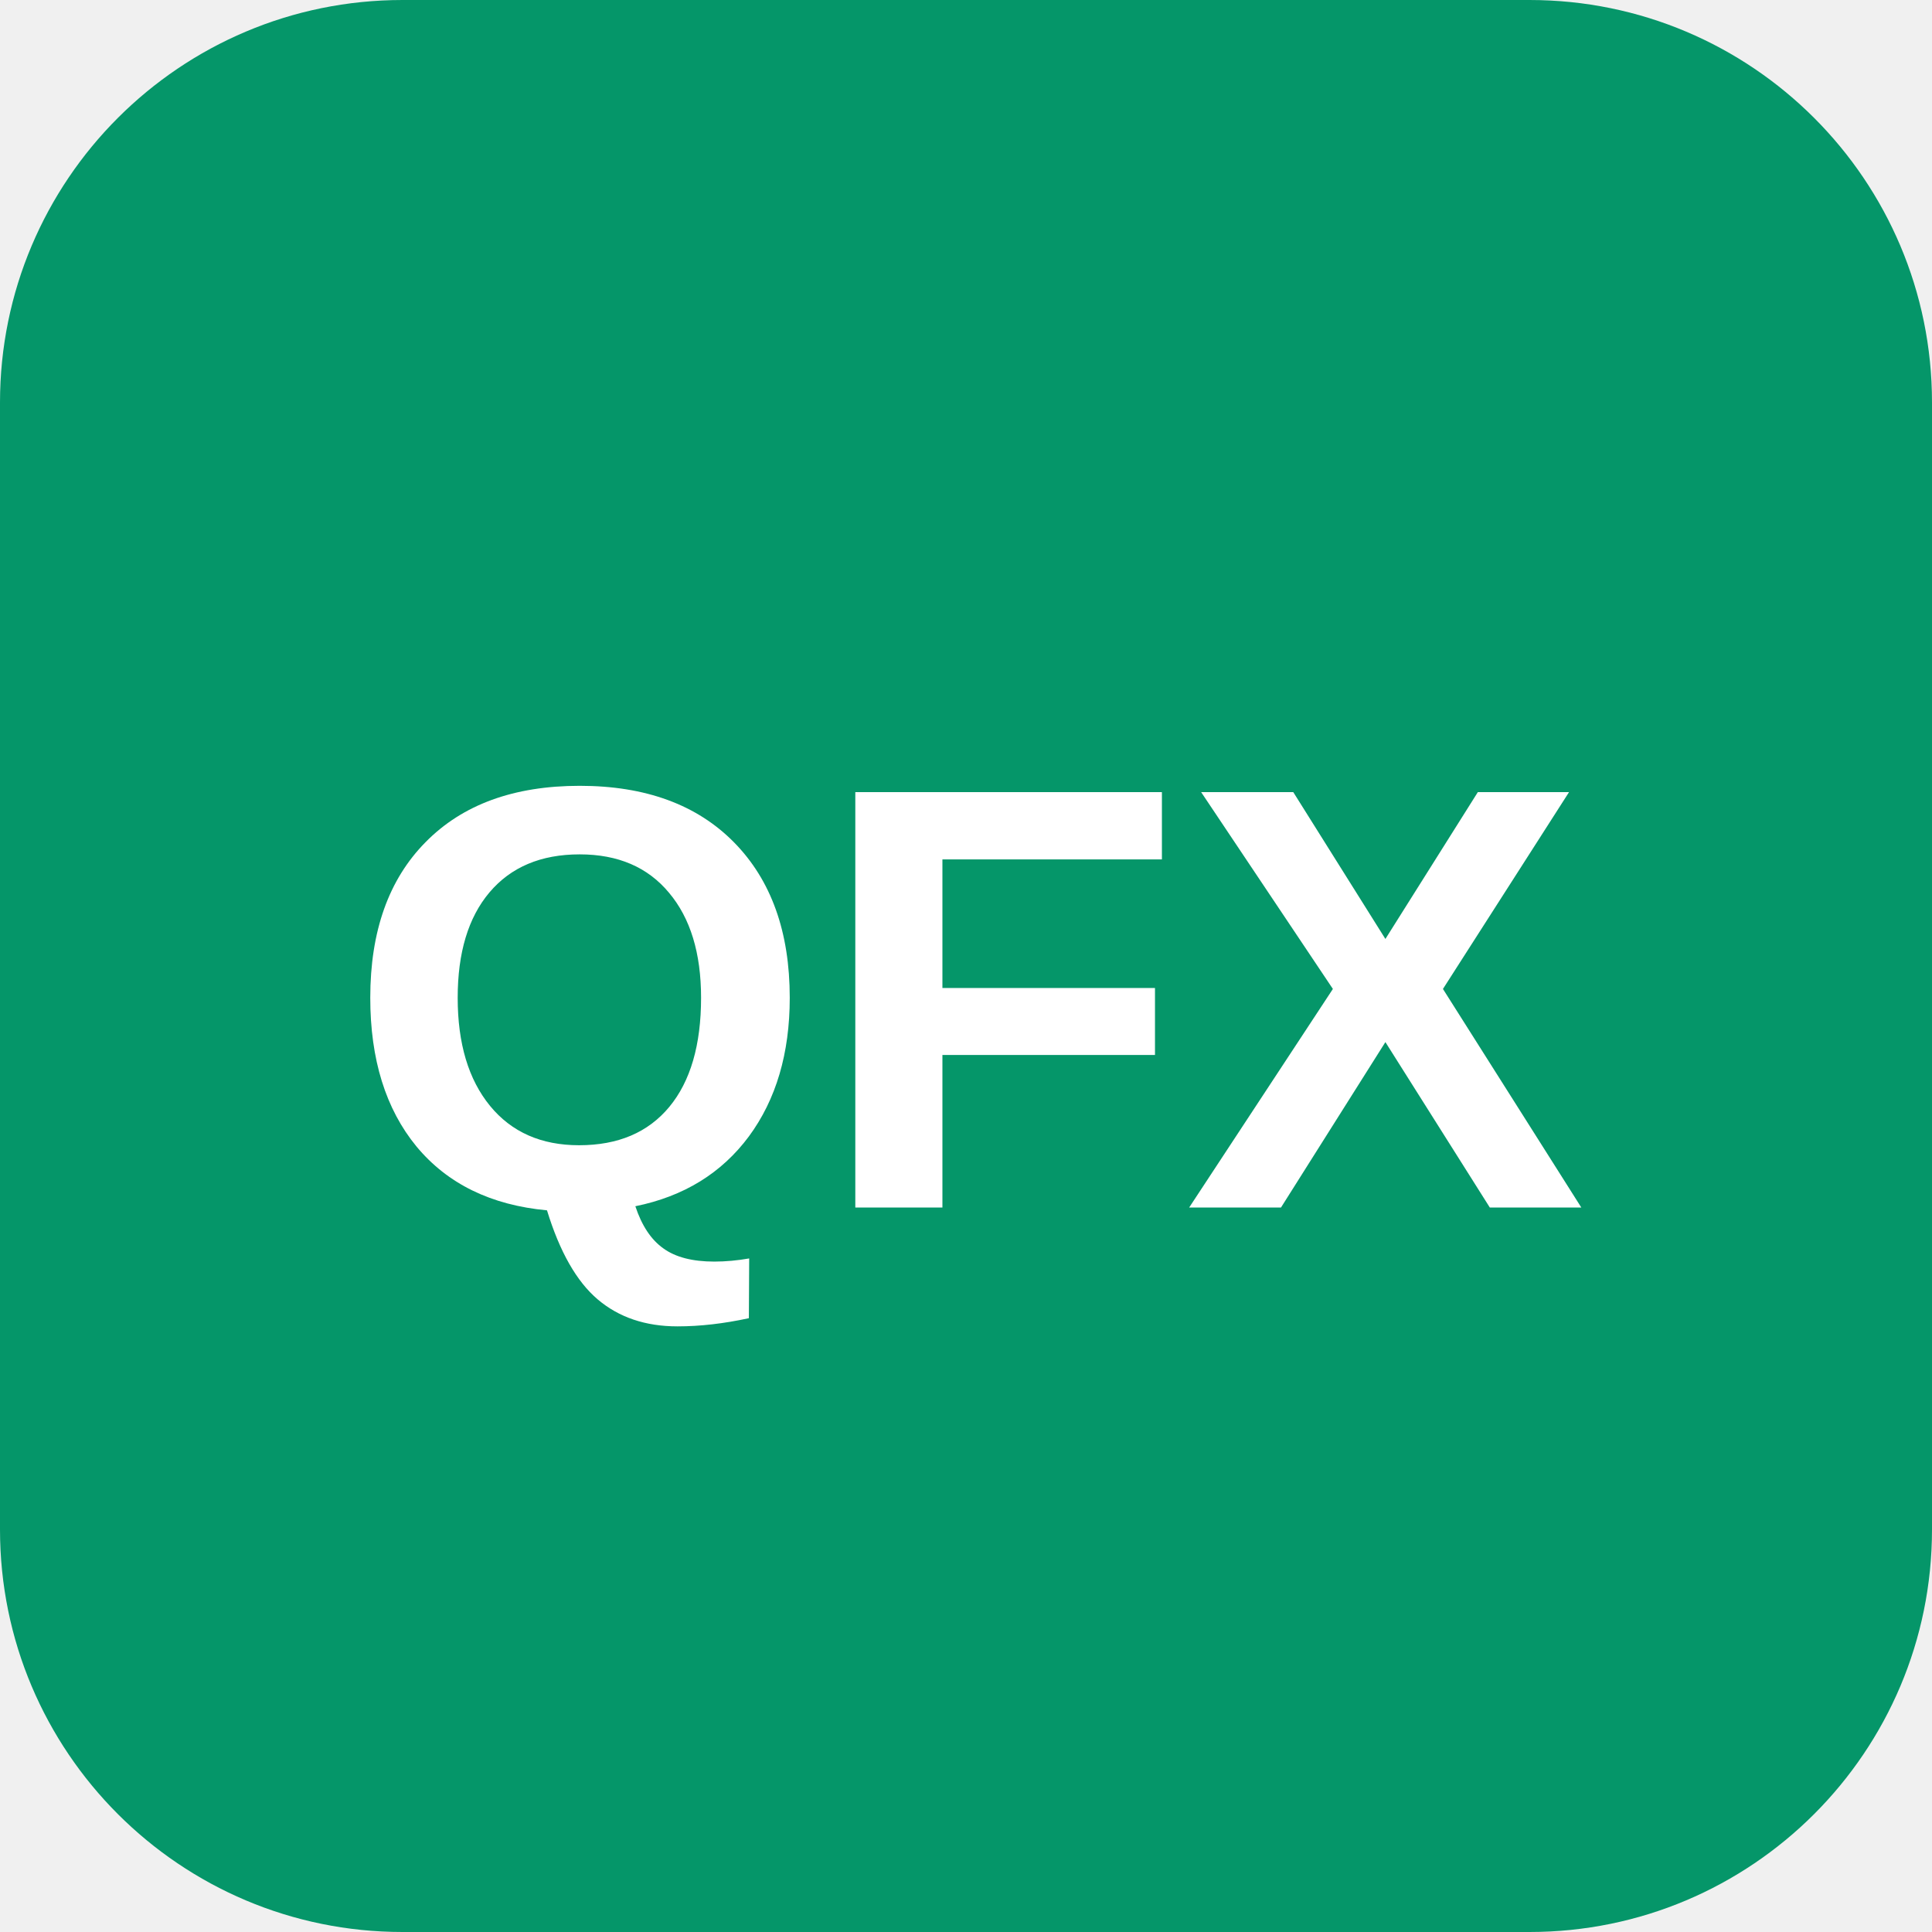
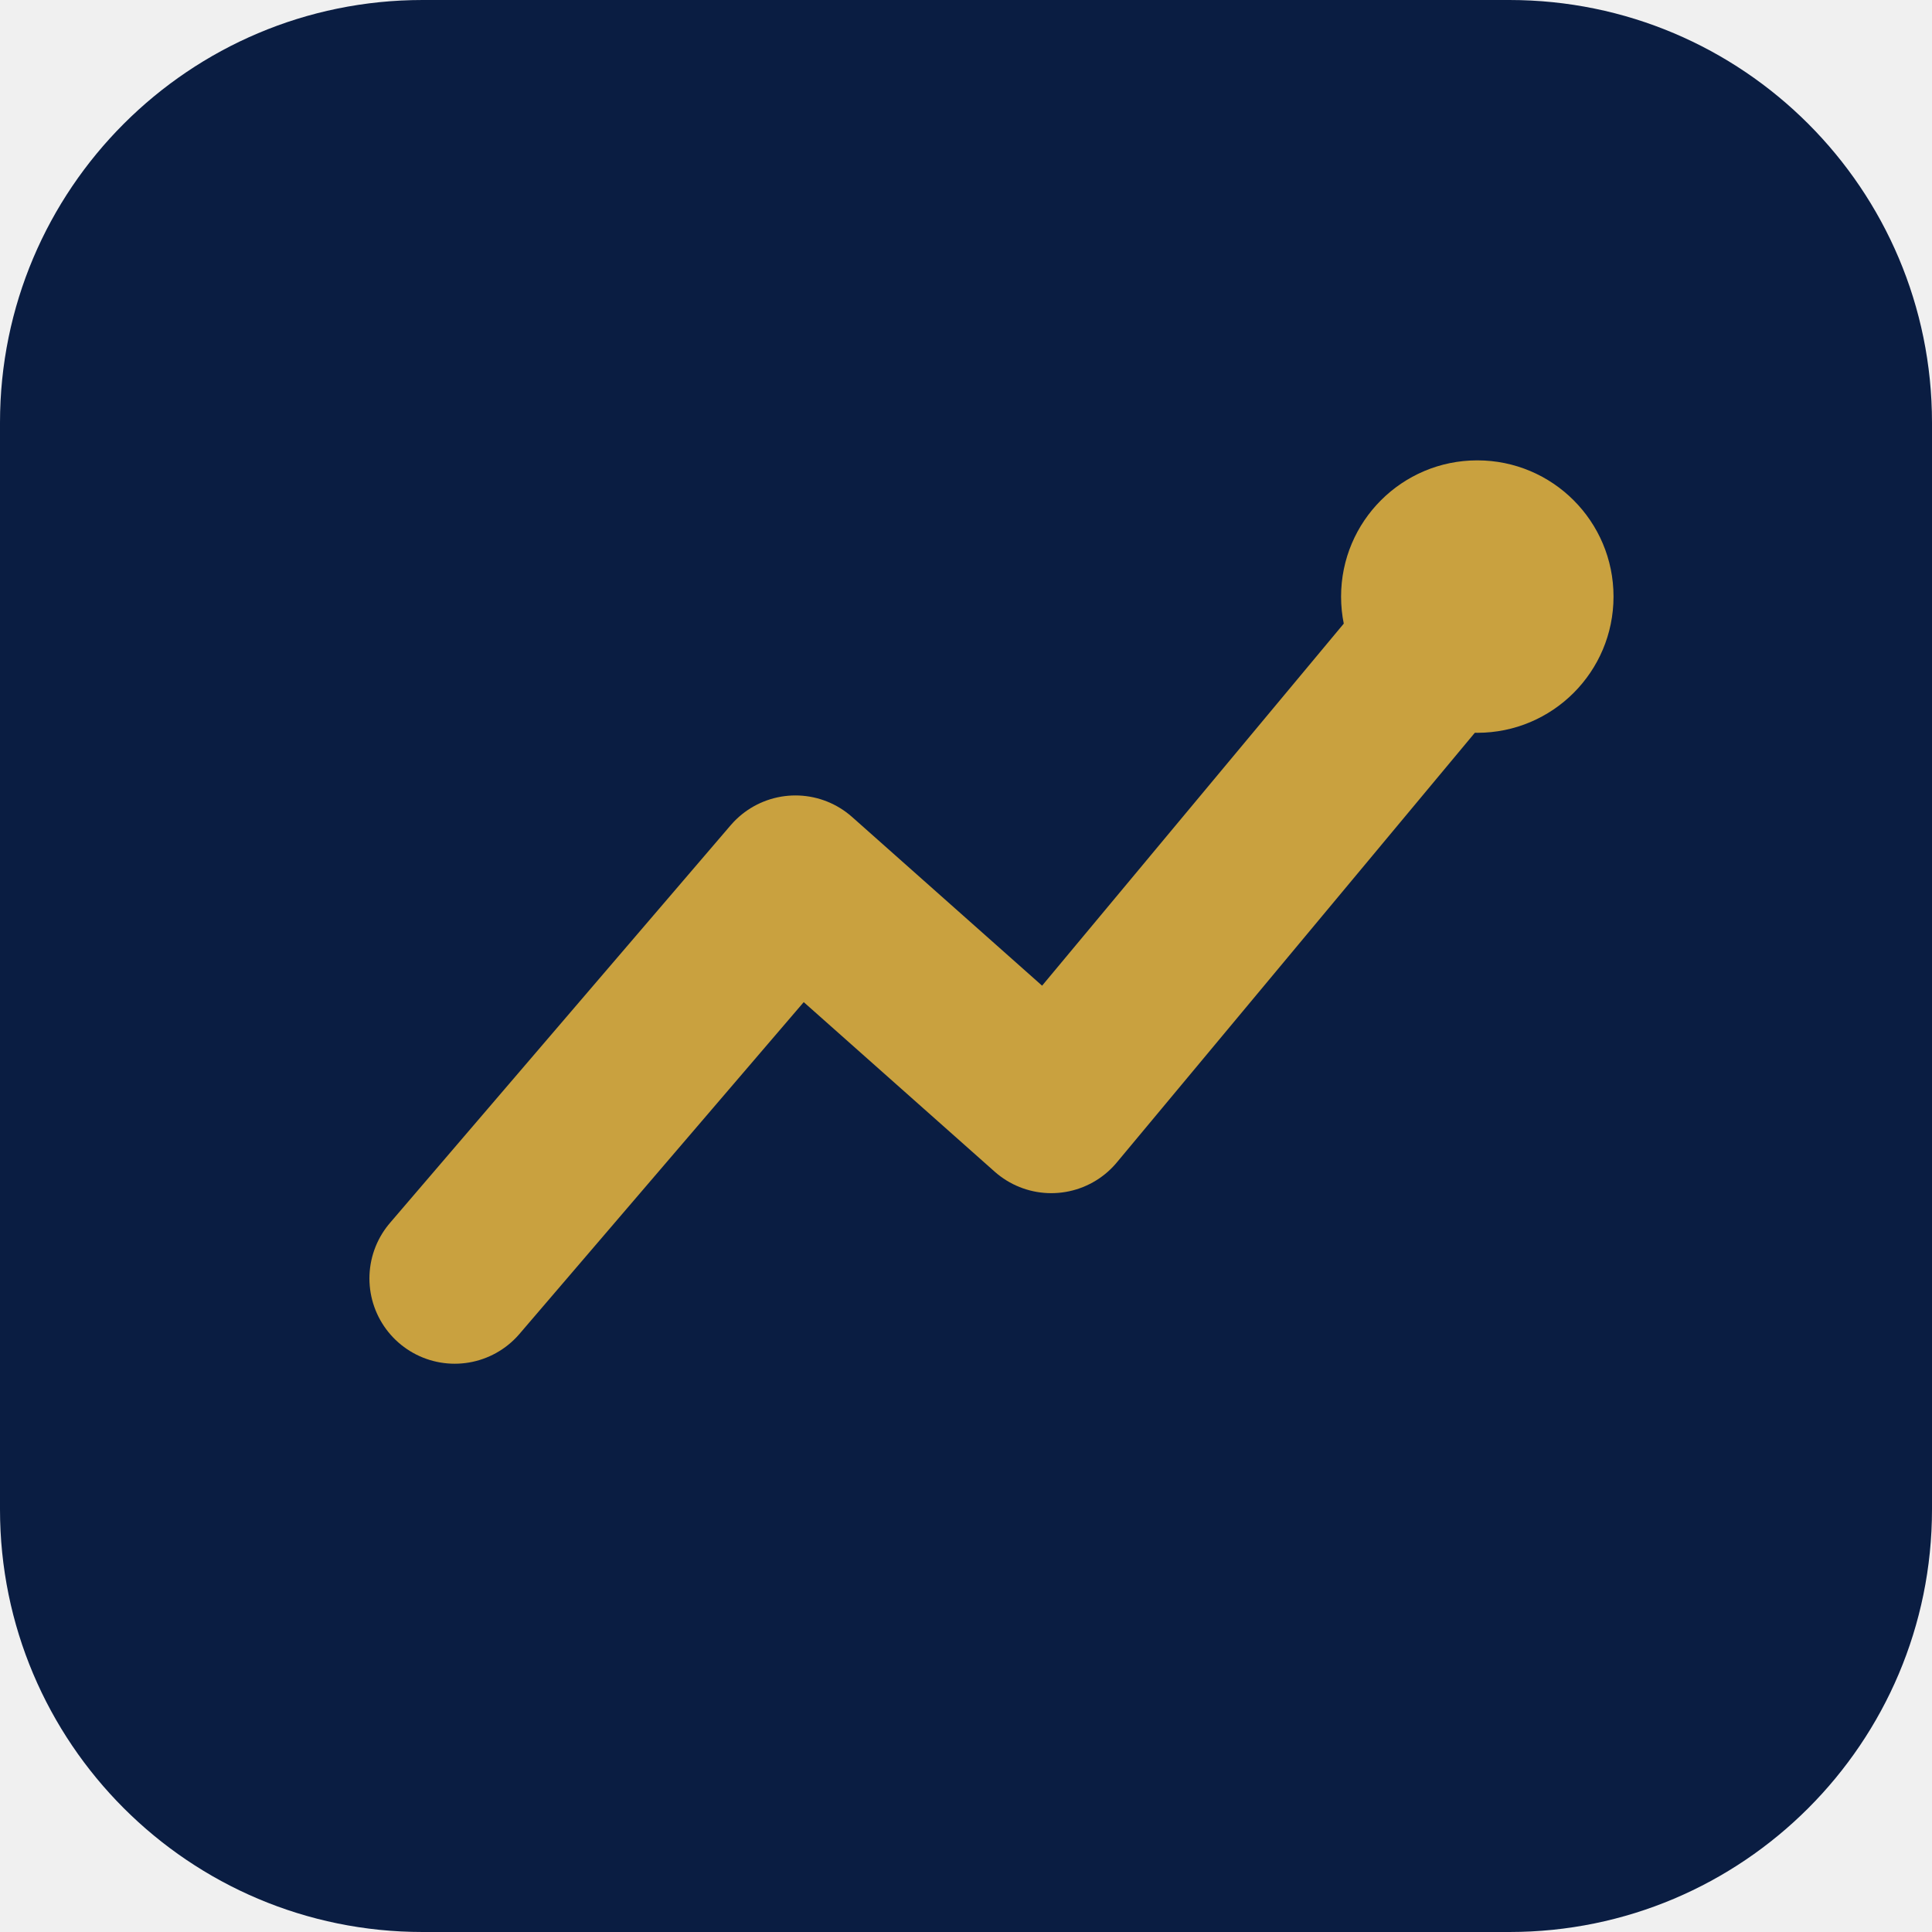
- <svg xmlns="http://www.w3.org/2000/svg" viewBox="0 0 96 96">
-   <rect width="96" height="96" rx="20" fill="#059669" />
-   <text x="48" y="60" font-family="Arial, sans-serif" font-size="30" font-weight="700" fill="#fff" text-anchor="middle">QFX</text>
+ <svg xmlns="http://www.w3.org/2000/svg" viewBox="0 0 512 512">
+   <rect width="512" height="512" rx="112" fill="#0A1D42" />
+   <path d="M120.5 338.8 L210.8 233.4 L278.6 293.6 L391.5 158.1" fill="none" stroke="#C9A13F" stroke-width="45.2" stroke-linecap="round" stroke-linejoin="round" />
+   <circle cx="391.5" cy="158.1" r="36.1" fill="#C9A13F" />
</svg>
